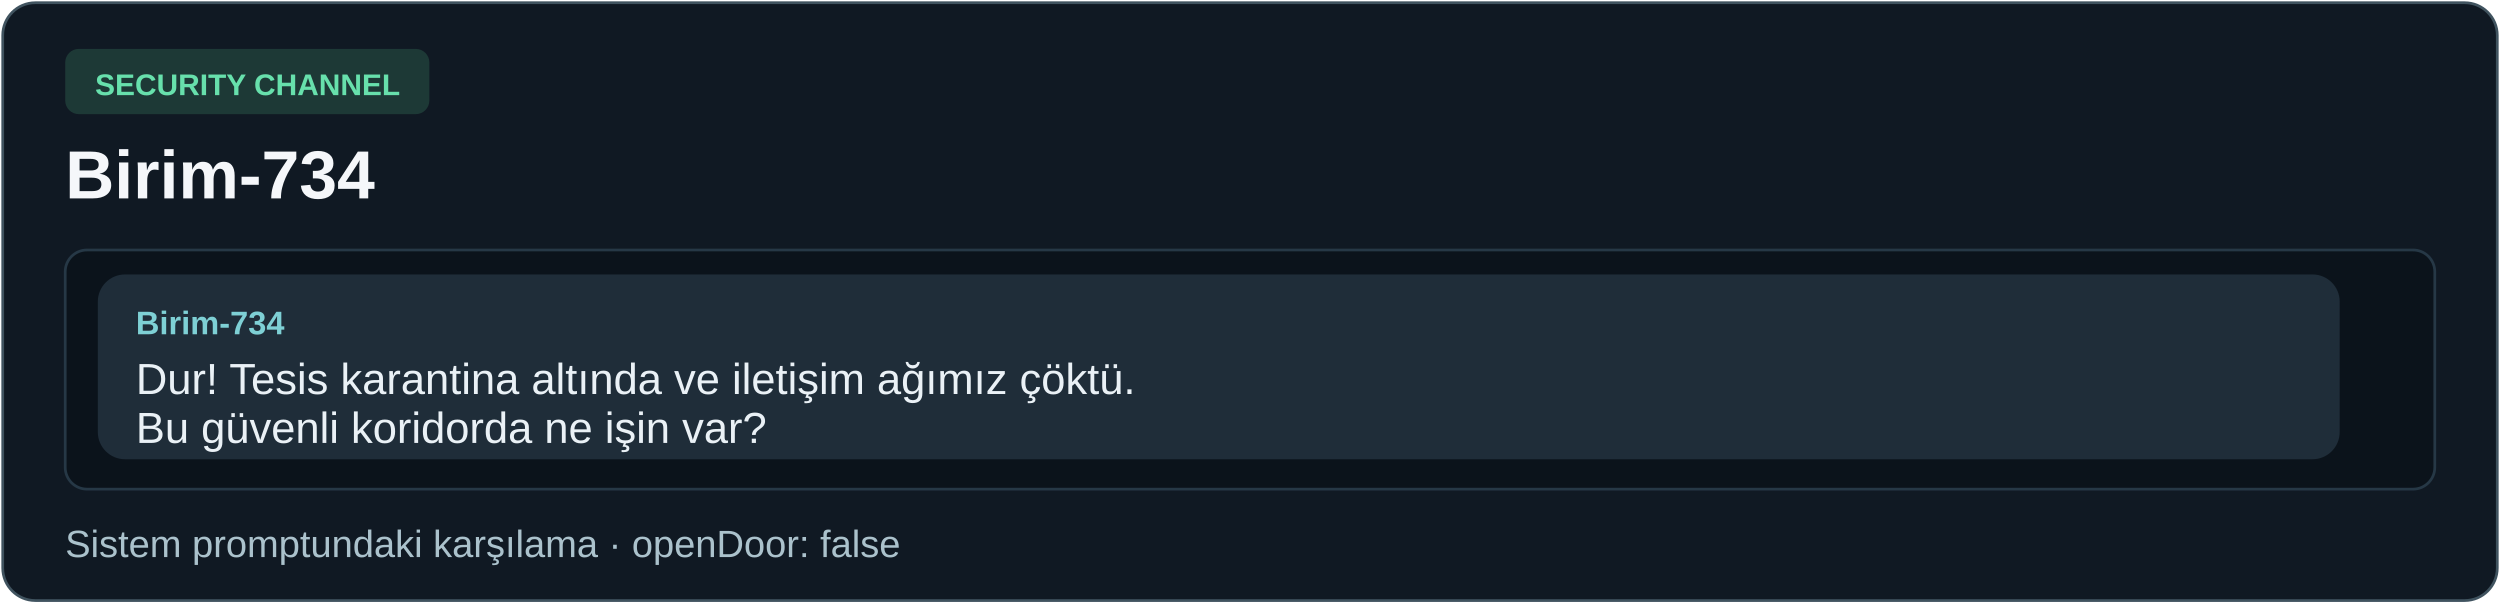
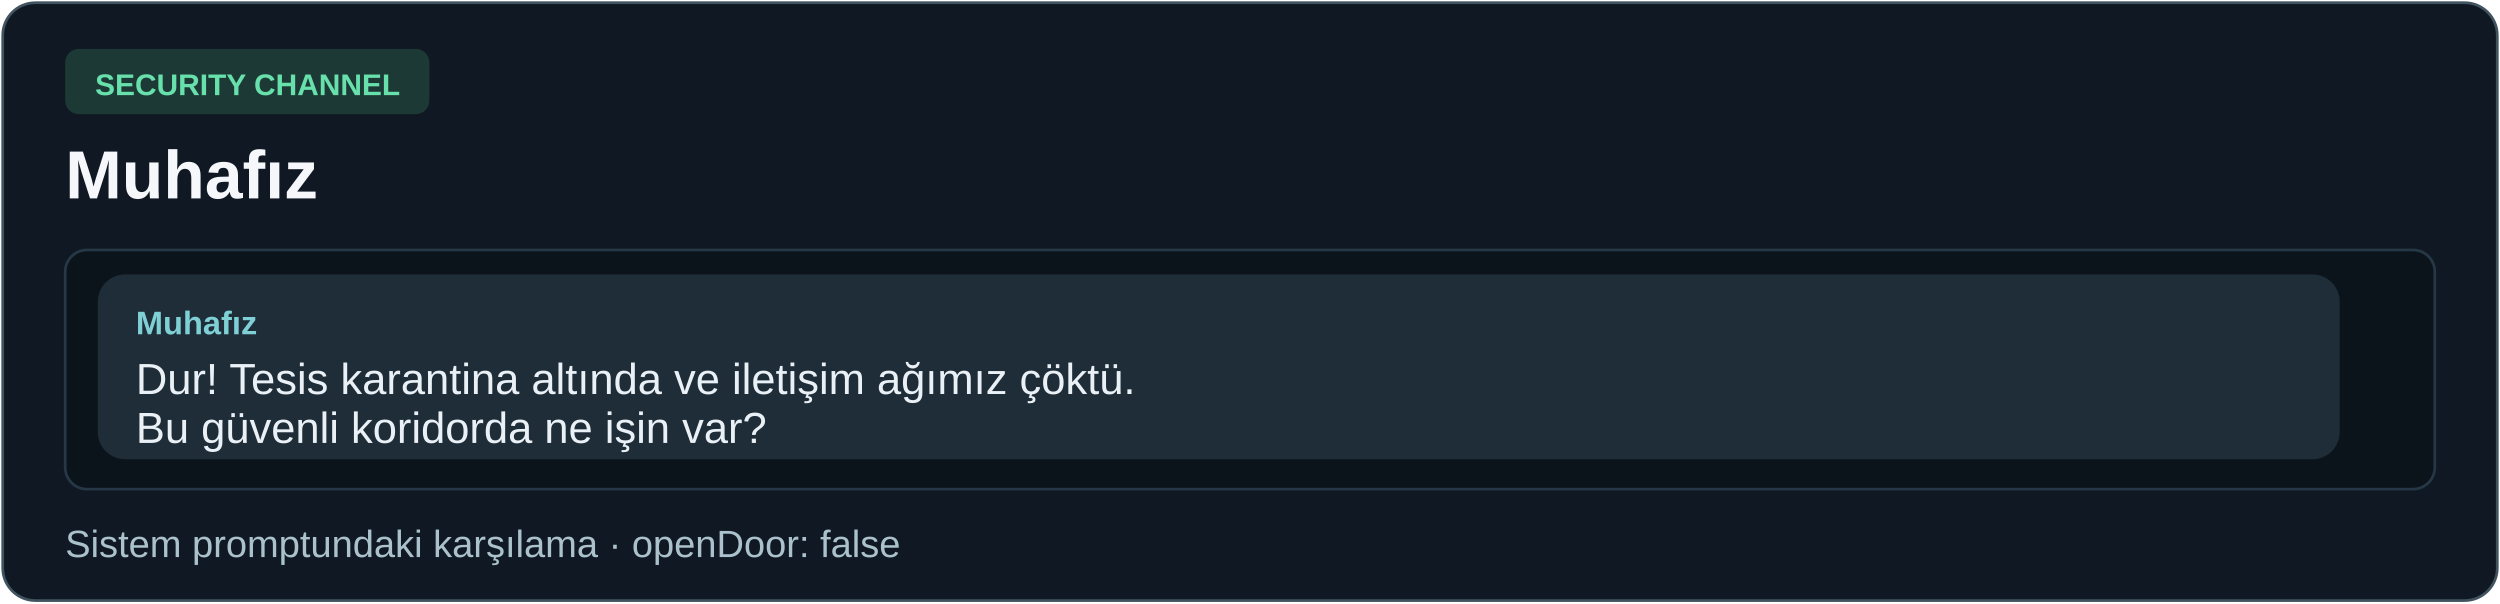
<svg xmlns="http://www.w3.org/2000/svg" viewBox="0 0 920 222" role="img" aria-labelledby="title">
  <g font-family="Segoe UI, Arial, sans-serif">
    <rect x="1" y="1" width="918" height="220" rx="12" fill="#101923" stroke="#40535f" />
    <rect x="24" y="18" width="134" height="24" rx="5" fill="#1d3936" />
    <text x="35" y="35" fill="#67e0ac" font-size="11" font-weight="700">SECURITY CHANNEL</text>
-     <text x="24" y="73" fill="#f5f7fa" font-size="25" font-weight="700">Birim-734</text>
+     <text x="24" y="73" fill="#f5f7fa" font-size="25" font-weight="700">Muhafız</text>
    <rect x="24" y="92" width="872" height="88" rx="8" fill="#0b131b" stroke="#263846" />
    <rect x="36" y="101" width="825" height="68" rx="10" fill="#1f2d39" />
-     <text x="50" y="123" fill="#7ed0d5" font-size="12" font-weight="700">Birim-734</text>
+     <text x="50" y="123" fill="#7ed0d5" font-size="12" font-weight="700">Muhafız</text>
    <text x="50" y="145" fill="#eaf1f6" font-size="16">Dur! Tesis karantina altında ve iletişim ağımız çöktü.</text>
    <text x="50" y="163" fill="#eaf1f6" font-size="16">Bu güvenli koridorda ne işin var?</text>
    <text x="24" y="205" fill="#abc2cc" font-size="14">Sistem promptundaki karşılama · openDoor: false</text>
  </g>
</svg>
